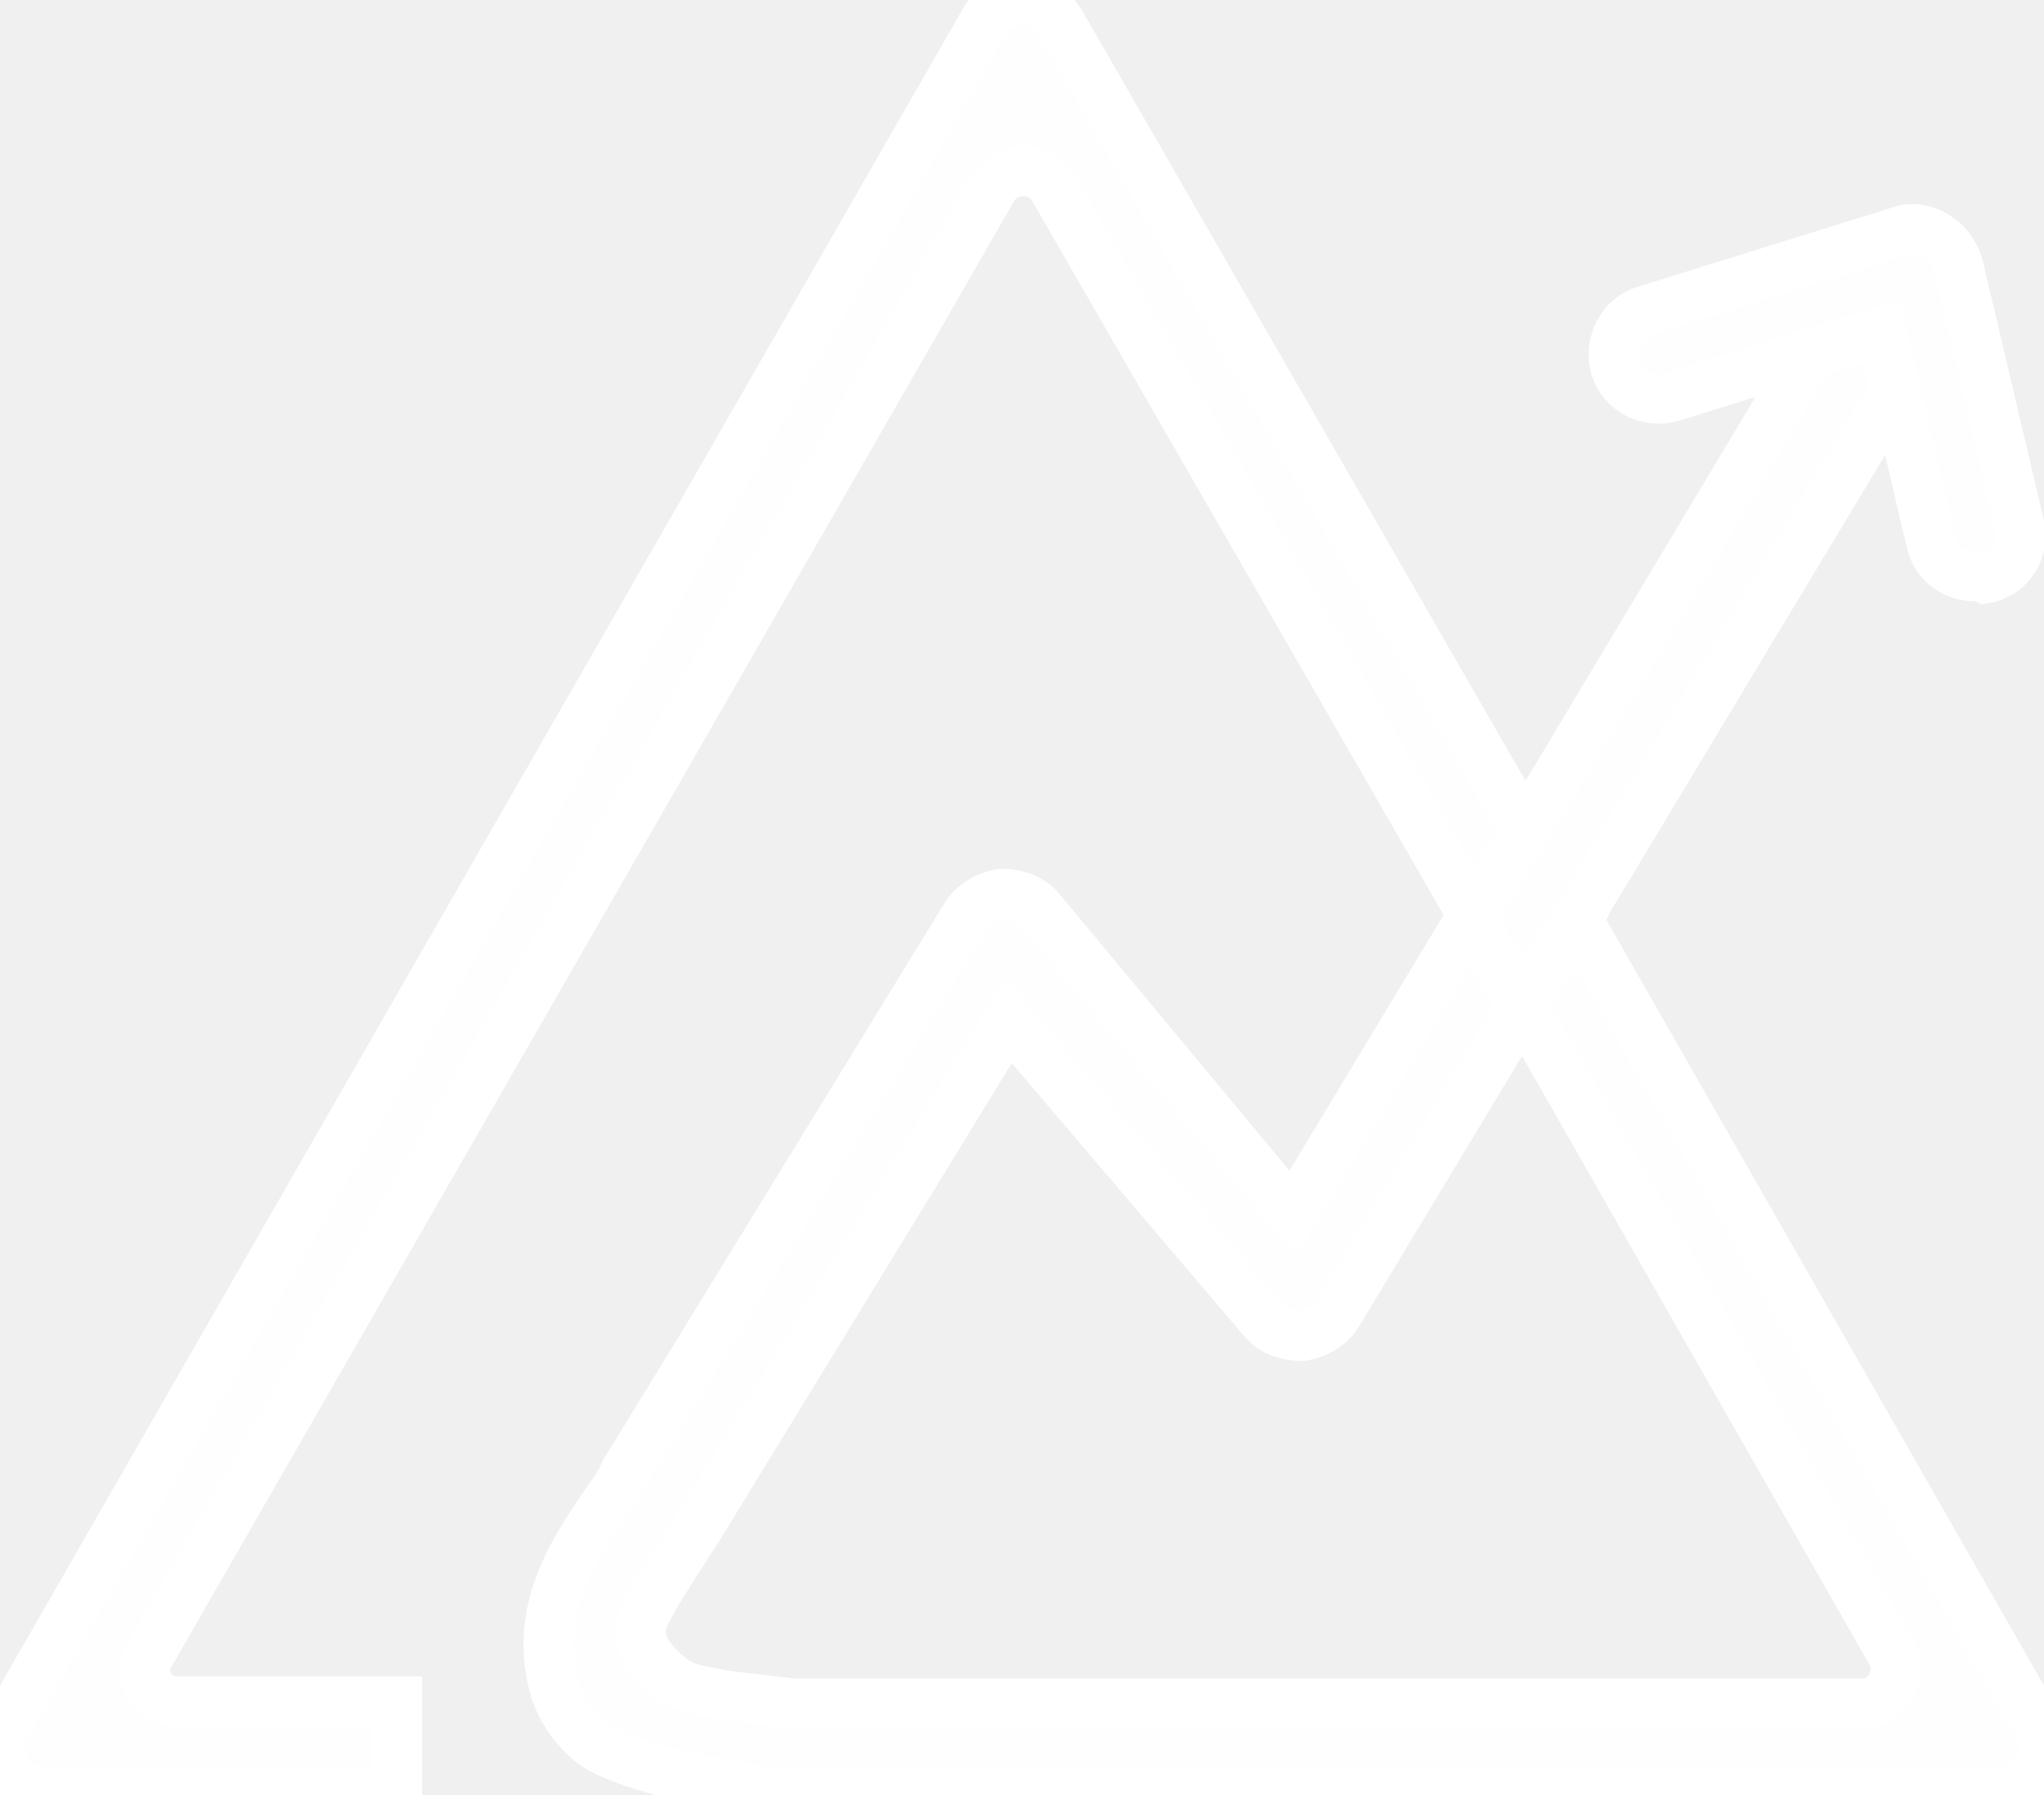
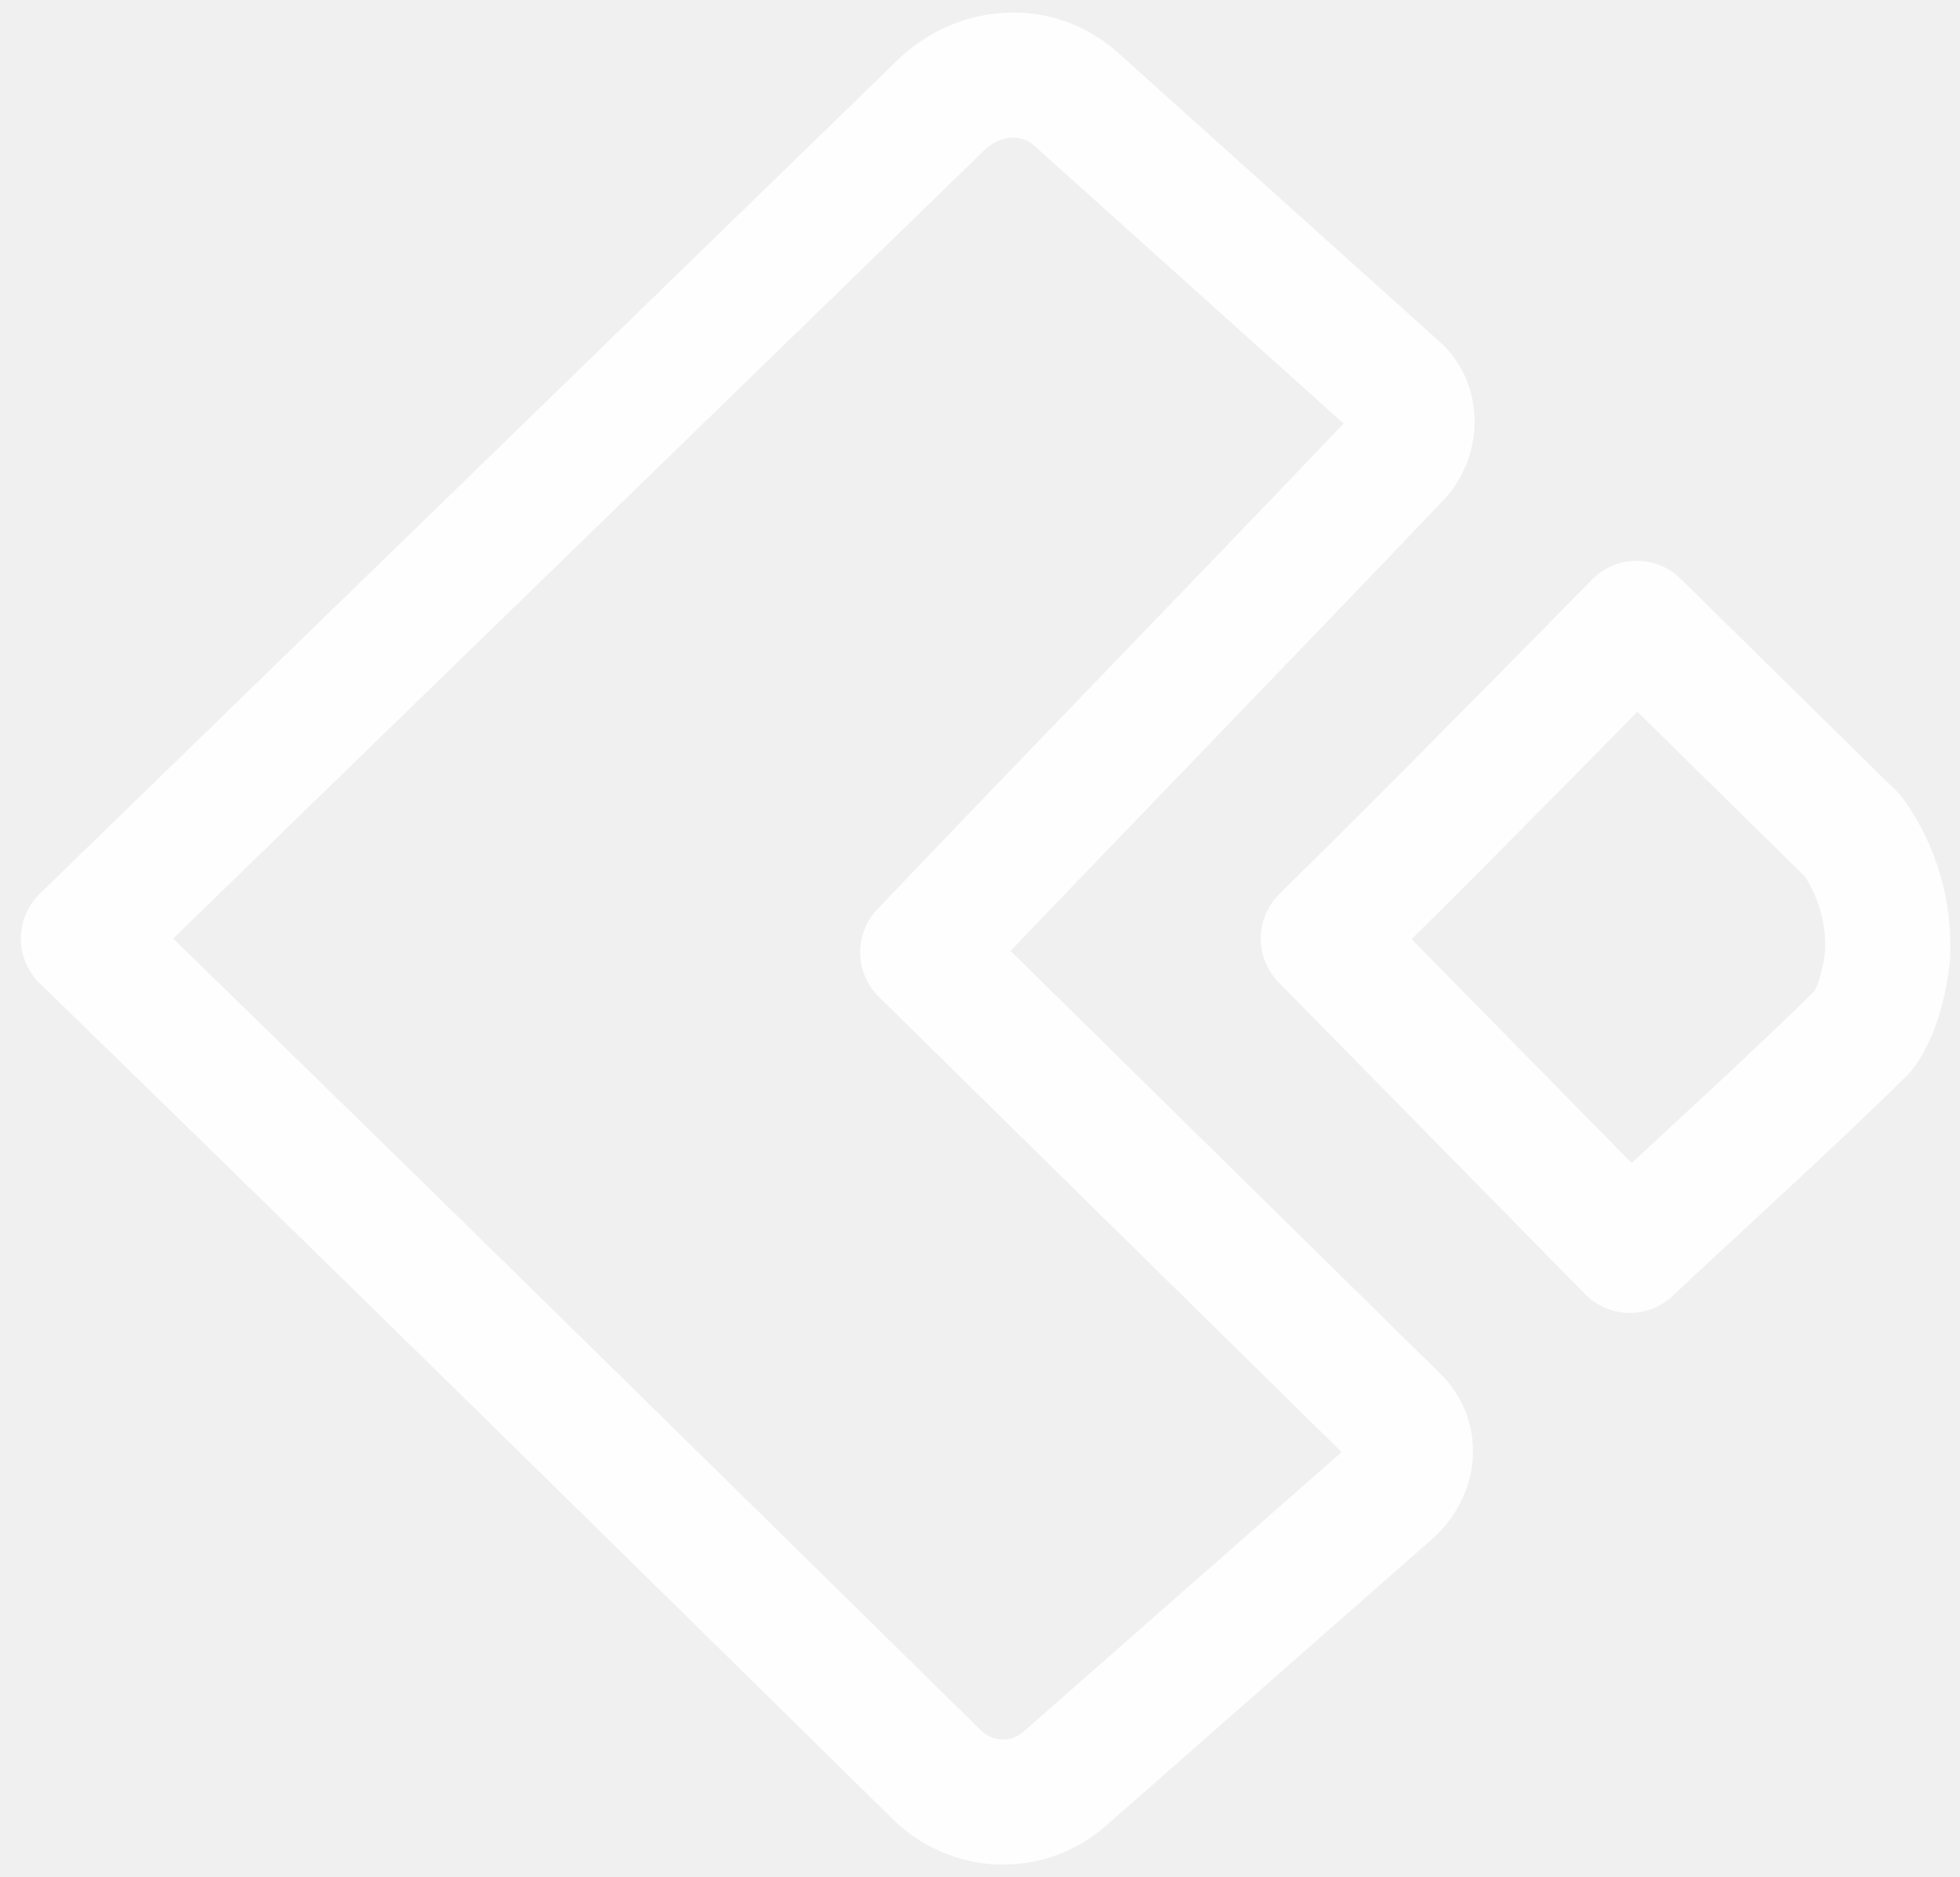
- <svg xmlns="http://www.w3.org/2000/svg" width="41" height="36" viewBox="0 0 41 36" fill="none">
-   <path d="M30.592 16.657L21.269 0.455C21.088 0.182 20.817 0 20.5 0C20.183 0 19.866 0.182 19.731 0.455L0.136 34.589C-0.045 34.862 -0.045 35.226 0.136 35.499C0.272 35.772 0.588 35.955 0.905 35.955H7.965V34.134H3.53C3.077 34.134 2.76 33.633 2.987 33.224L19.912 3.777C20.183 3.322 20.862 3.322 21.134 3.777L29.551 18.387L30.592 20.162L31.678 18.387L30.592 16.657Z" fill="#FEFEFE" />
-   <path d="M30.592 16.657L21.269 0.455C21.088 0.182 20.817 0 20.5 0C20.183 0 19.866 0.182 19.731 0.455L0.136 34.589C-0.045 34.862 -0.045 35.226 0.136 35.499C0.272 35.772 0.588 35.955 0.905 35.955H7.965V34.134H3.53C3.077 34.134 2.76 33.633 2.987 33.224L19.912 3.777C20.183 3.322 20.862 3.322 21.134 3.777L29.551 18.387L30.592 20.162L31.678 18.387L30.592 16.657Z" stroke="white" />
-   <path d="M40.864 35.499C40.683 35.772 40.412 35.954 40.095 35.954H15.567C13.621 35.727 12.219 35.272 11.857 34.953C11.404 34.589 11.223 34.134 11.223 34.134C11.203 34.094 11.192 34.054 11.182 34.018C11.169 33.972 11.158 33.932 11.132 33.906C10.683 32.326 11.482 31.149 12.157 30.153L12.173 30.129L12.173 30.129C12.309 29.947 12.445 29.765 12.535 29.537L19.369 18.387C19.504 18.159 19.776 17.977 20.093 17.932C20.364 17.932 20.681 18.023 20.862 18.25L25.93 24.349L29.551 18.341L30.592 20.116L26.835 26.351C26.7 26.579 26.428 26.761 26.111 26.806C25.84 26.806 25.523 26.715 25.342 26.488L20.228 20.48L14.074 30.538C14.006 30.652 13.938 30.755 13.87 30.857C13.802 30.959 13.735 31.062 13.667 31.176C12.897 32.359 12.852 32.541 12.852 32.769C12.891 33.243 13.341 33.581 13.488 33.69C13.51 33.707 13.525 33.718 13.531 33.724C13.757 33.861 13.938 33.906 14.21 33.952C14.489 34.014 14.853 34.055 15.288 34.104C15.487 34.127 15.702 34.151 15.929 34.179H37.334C37.877 34.179 38.194 33.588 37.923 33.133L30.546 20.207L31.632 18.432L40.864 34.589C41.045 34.862 41.045 35.226 40.864 35.499Z" fill="#FEFEFE" />
-   <path d="M40.864 35.499C40.683 35.772 40.412 35.954 40.095 35.954H15.567C13.621 35.727 12.219 35.272 11.857 34.953C11.404 34.589 11.223 34.134 11.223 34.134C11.203 34.094 11.192 34.054 11.182 34.018C11.169 33.972 11.158 33.932 11.132 33.906C10.683 32.326 11.482 31.149 12.157 30.153L12.173 30.129L12.173 30.129C12.309 29.947 12.445 29.765 12.535 29.537L19.369 18.387C19.504 18.159 19.776 17.977 20.093 17.932C20.364 17.932 20.681 18.023 20.862 18.25L25.93 24.349L29.551 18.341L30.592 20.116L26.835 26.351C26.7 26.579 26.428 26.761 26.111 26.806C25.84 26.806 25.523 26.715 25.342 26.488L20.228 20.48L14.074 30.538C14.006 30.652 13.938 30.755 13.87 30.857C13.802 30.959 13.735 31.062 13.667 31.176C12.897 32.359 12.852 32.541 12.852 32.769C12.891 33.243 13.341 33.581 13.488 33.69C13.51 33.707 13.525 33.718 13.531 33.724C13.757 33.861 13.938 33.906 14.21 33.952C14.489 34.014 14.853 34.055 15.288 34.104C15.487 34.127 15.702 34.151 15.929 34.179H37.334C37.877 34.179 38.194 33.588 37.923 33.133L30.546 20.207L31.632 18.432L40.864 34.589C41.045 34.862 41.045 35.226 40.864 35.499Z" stroke="white" />
-   <path d="M38.783 4.779C38.375 4.506 37.787 4.642 37.516 5.097L36.339 7.054L30.592 16.657L29.506 18.432L30.547 20.207L31.633 18.432L38.013 7.828L39.099 6.008C39.371 5.598 39.235 5.006 38.783 4.779Z" fill="#FEFEFE" />
-   <path d="M38.783 4.779C38.375 4.506 37.787 4.642 37.516 5.097L36.339 7.054L30.592 16.657L29.506 18.432L30.547 20.207L31.633 18.432L38.013 7.828L39.099 6.008C39.371 5.598 39.235 5.006 38.783 4.779Z" stroke="white" />
-   <path d="M39.597 11.56C39.19 11.56 38.828 11.287 38.737 10.877L37.742 6.645L33.533 7.965C33.035 8.101 32.538 7.828 32.402 7.373C32.266 6.872 32.538 6.372 32.99 6.235L38.104 4.642C38.33 4.551 38.602 4.597 38.828 4.733C39.054 4.87 39.19 5.052 39.28 5.325L40.502 10.513C40.638 11.014 40.321 11.515 39.823 11.606C39.733 11.56 39.642 11.56 39.597 11.56Z" fill="#FEFEFE" />
-   <path d="M39.597 11.56C39.19 11.56 38.828 11.287 38.737 10.877L37.742 6.645L33.533 7.965C33.035 8.101 32.538 7.828 32.402 7.373C32.266 6.872 32.538 6.372 32.99 6.235L38.104 4.642C38.33 4.551 38.602 4.597 38.828 4.733C39.054 4.87 39.19 5.052 39.28 5.325L40.502 10.513C40.638 11.014 40.321 11.515 39.823 11.606C39.733 11.56 39.642 11.56 39.597 11.56Z" stroke="white" />
+ <svg xmlns="http://www.w3.org/2000/svg" width="47" height="45" viewBox="0 0 47 45" fill="none">
+   <path d="M33.485 9.278L25.802 2.376C24.883 1.555 23.547 1.637 22.628 2.459C15.78 9.113 8.848 15.85 2 22.505C8.848 29.16 15.697 35.897 22.461 42.552C23.297 43.373 24.633 43.455 25.551 42.634L33.402 35.733C33.903 35.24 33.986 34.5 33.485 34.007C29.727 30.31 25.886 26.531 22.127 22.834C25.886 18.89 29.727 14.947 33.485 11.003C33.986 10.51 33.986 9.689 33.485 9.278Z" stroke="#FEFEFE" stroke-width="3" stroke-miterlimit="10" stroke-linecap="round" stroke-linejoin="round" />
+   <path d="M31.732 22.505L39.081 29.981C40.918 28.256 42.839 26.531 44.676 24.723C44.927 24.395 45.178 23.737 45.261 22.916C45.345 21.437 44.676 20.369 44.426 20.04L39.248 14.947C36.742 17.493 34.237 20.04 31.732 22.505Z" stroke="#FEFEFE" stroke-width="3" stroke-miterlimit="10" stroke-linecap="round" stroke-linejoin="round" />
</svg>
